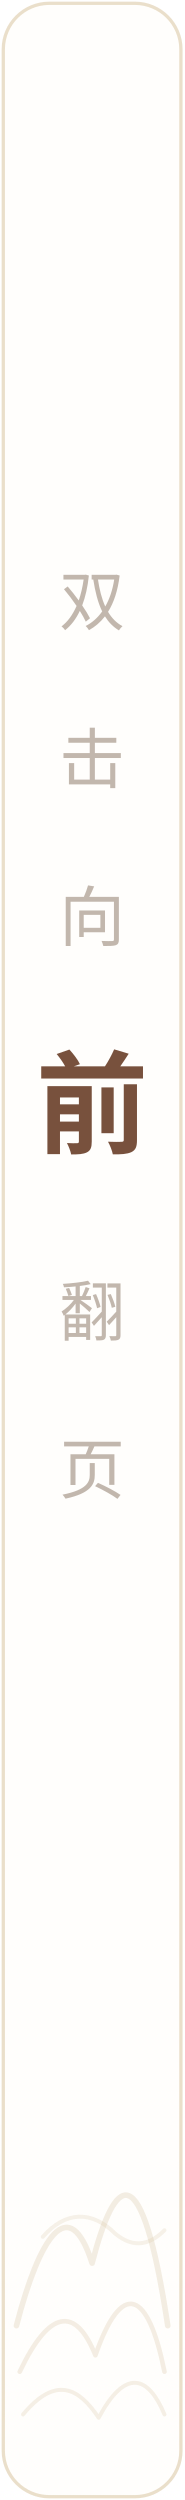
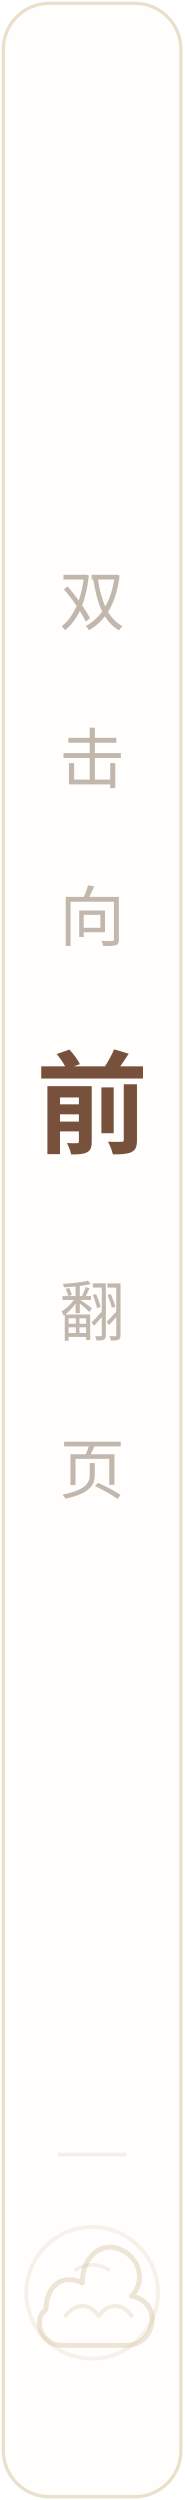
<svg xmlns="http://www.w3.org/2000/svg" viewBox="0 0 56 760" role="img" aria-labelledby="title desc">
  <rect x="1" y="1" width="54" height="758" rx="14" fill="#fffdf8" fill-opacity=".42" stroke="#d8c4a1" stroke-opacity=".55" />
  <g font-family="SimSun, Songti SC, serif" text-anchor="middle">
    <text x="28" y="190" font-size="20" fill="#c2b7ad">双</text>
    <text x="28" y="238" font-size="20" fill="#c2b7ad">击</text>
    <text x="28" y="286" font-size="20" fill="#c2b7ad">向</text>
    <text x="28" y="348" font-size="34" font-weight="700" fill="#78513d">前</text>
    <text x="28" y="406" font-size="20" fill="#c2b7ad">翻</text>
    <text x="28" y="454" font-size="20" fill="#c2b7ad">页</text>
  </g>
-   <g fill="none" stroke-linecap="round" stroke-linejoin="round">
-     <path d="M5 707 C12 680 21 666 28 688 C35 661 43 654 51 707" stroke="#d9c8aa" stroke-width="1.7" opacity=".32" />
-     <path d="M6 721 C15 702 23 701 29 716 C37 693 45 696 50 721" stroke="#cfb991" stroke-width="1.4" opacity=".24" />
-     <path d="M7 734 C17 722 24 726 30 735 C38 720 45 722 50 734" stroke="#c8af82" stroke-width="1.2" opacity=".19" />
-     <path d="M13 680 C20 672 28 672 35 679 C41 684 46 682 50 678" stroke="#d5c2a0" stroke-width="1.2" opacity=".22" />
+   <g fill="none" stroke="#cbb58e" stroke-linecap="round" stroke-linejoin="round">
+     <path d="M18 655 H38" stroke-width="1.1" opacity=".22" />
+     <circle cx="28" cy="697" r="20" stroke-width="1.2" opacity=".18" />
+     <path d="M14 702              C14 695 19 691 25 694              C25 686 31 681 37 684              C43 687 44 694 40 698              C45 699 47 703 46 707              C45 711 42 713 38 713              H19              C15 713 12 710 12 706              C12 704 13 703 14 702Z" stroke-width="1.5" opacity=".34" />
+     <path d="M20 704 C23 700 27 700 30 704 C33 700 37 700 40 704" stroke-width="1.2" opacity=".24" />
+     <path d="M23 690 C26 688 30 688 33 690" stroke-width="1.1" opacity=".20" />
  </g>
</svg>
